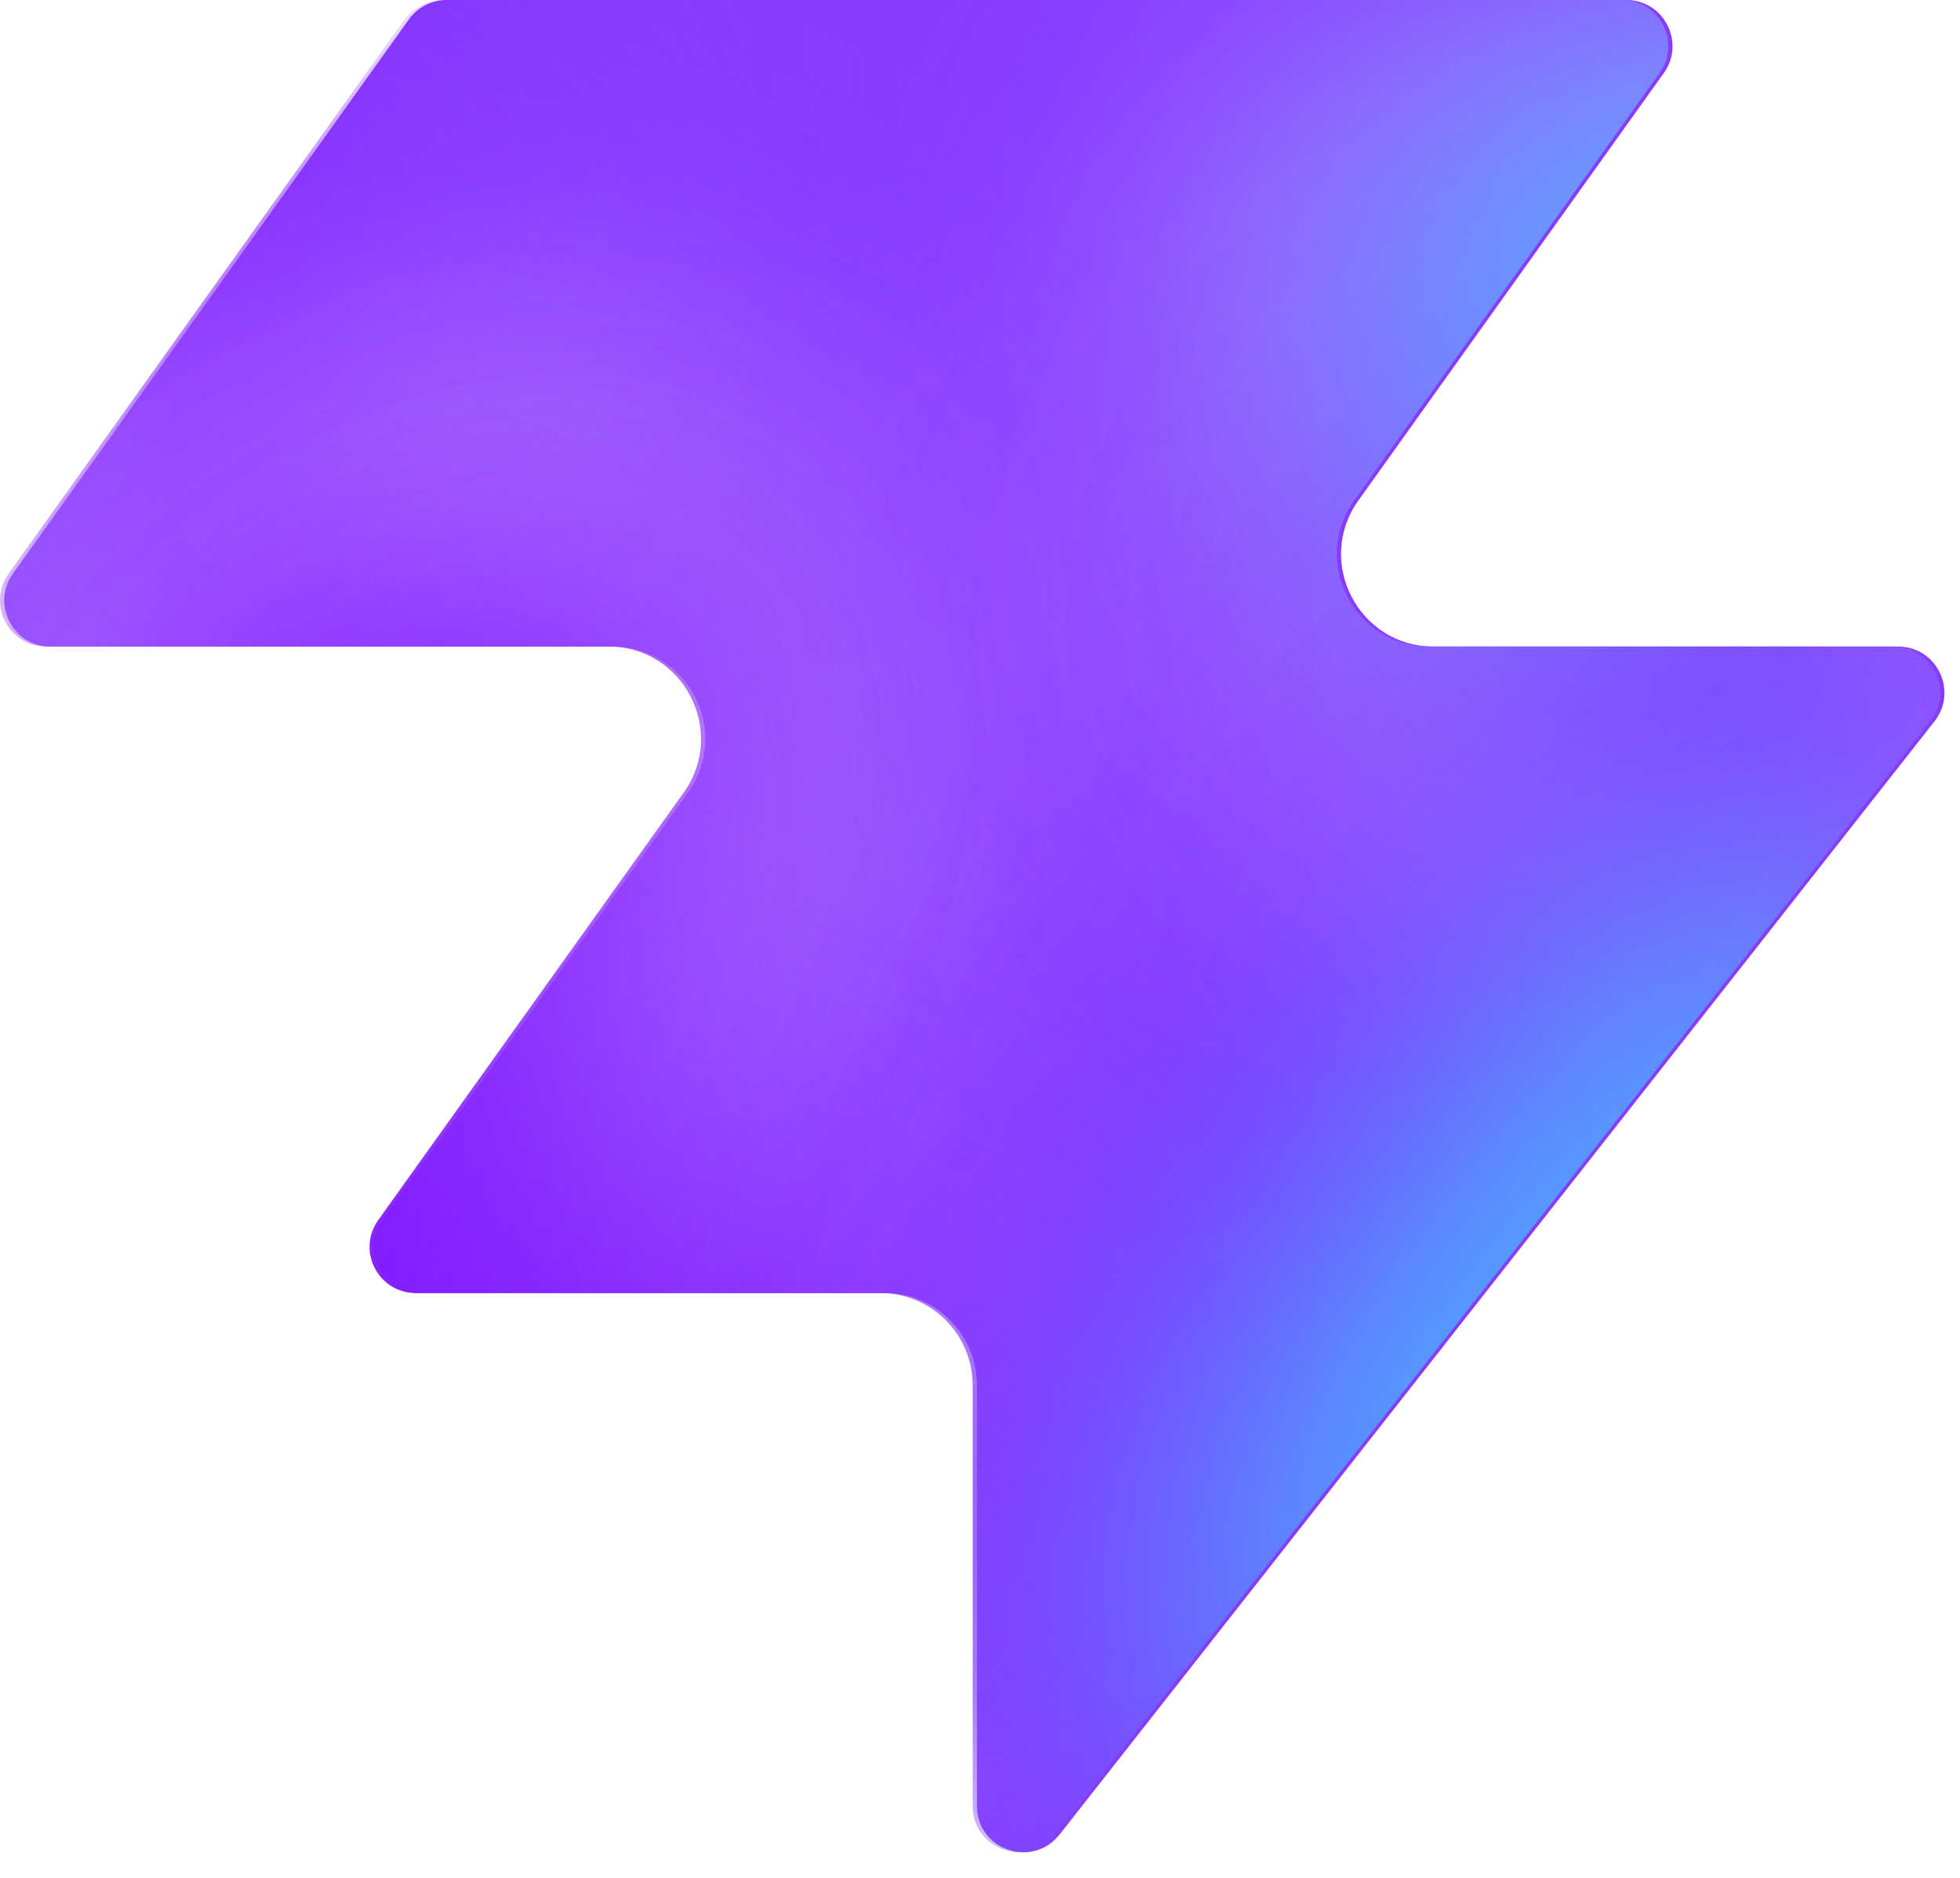
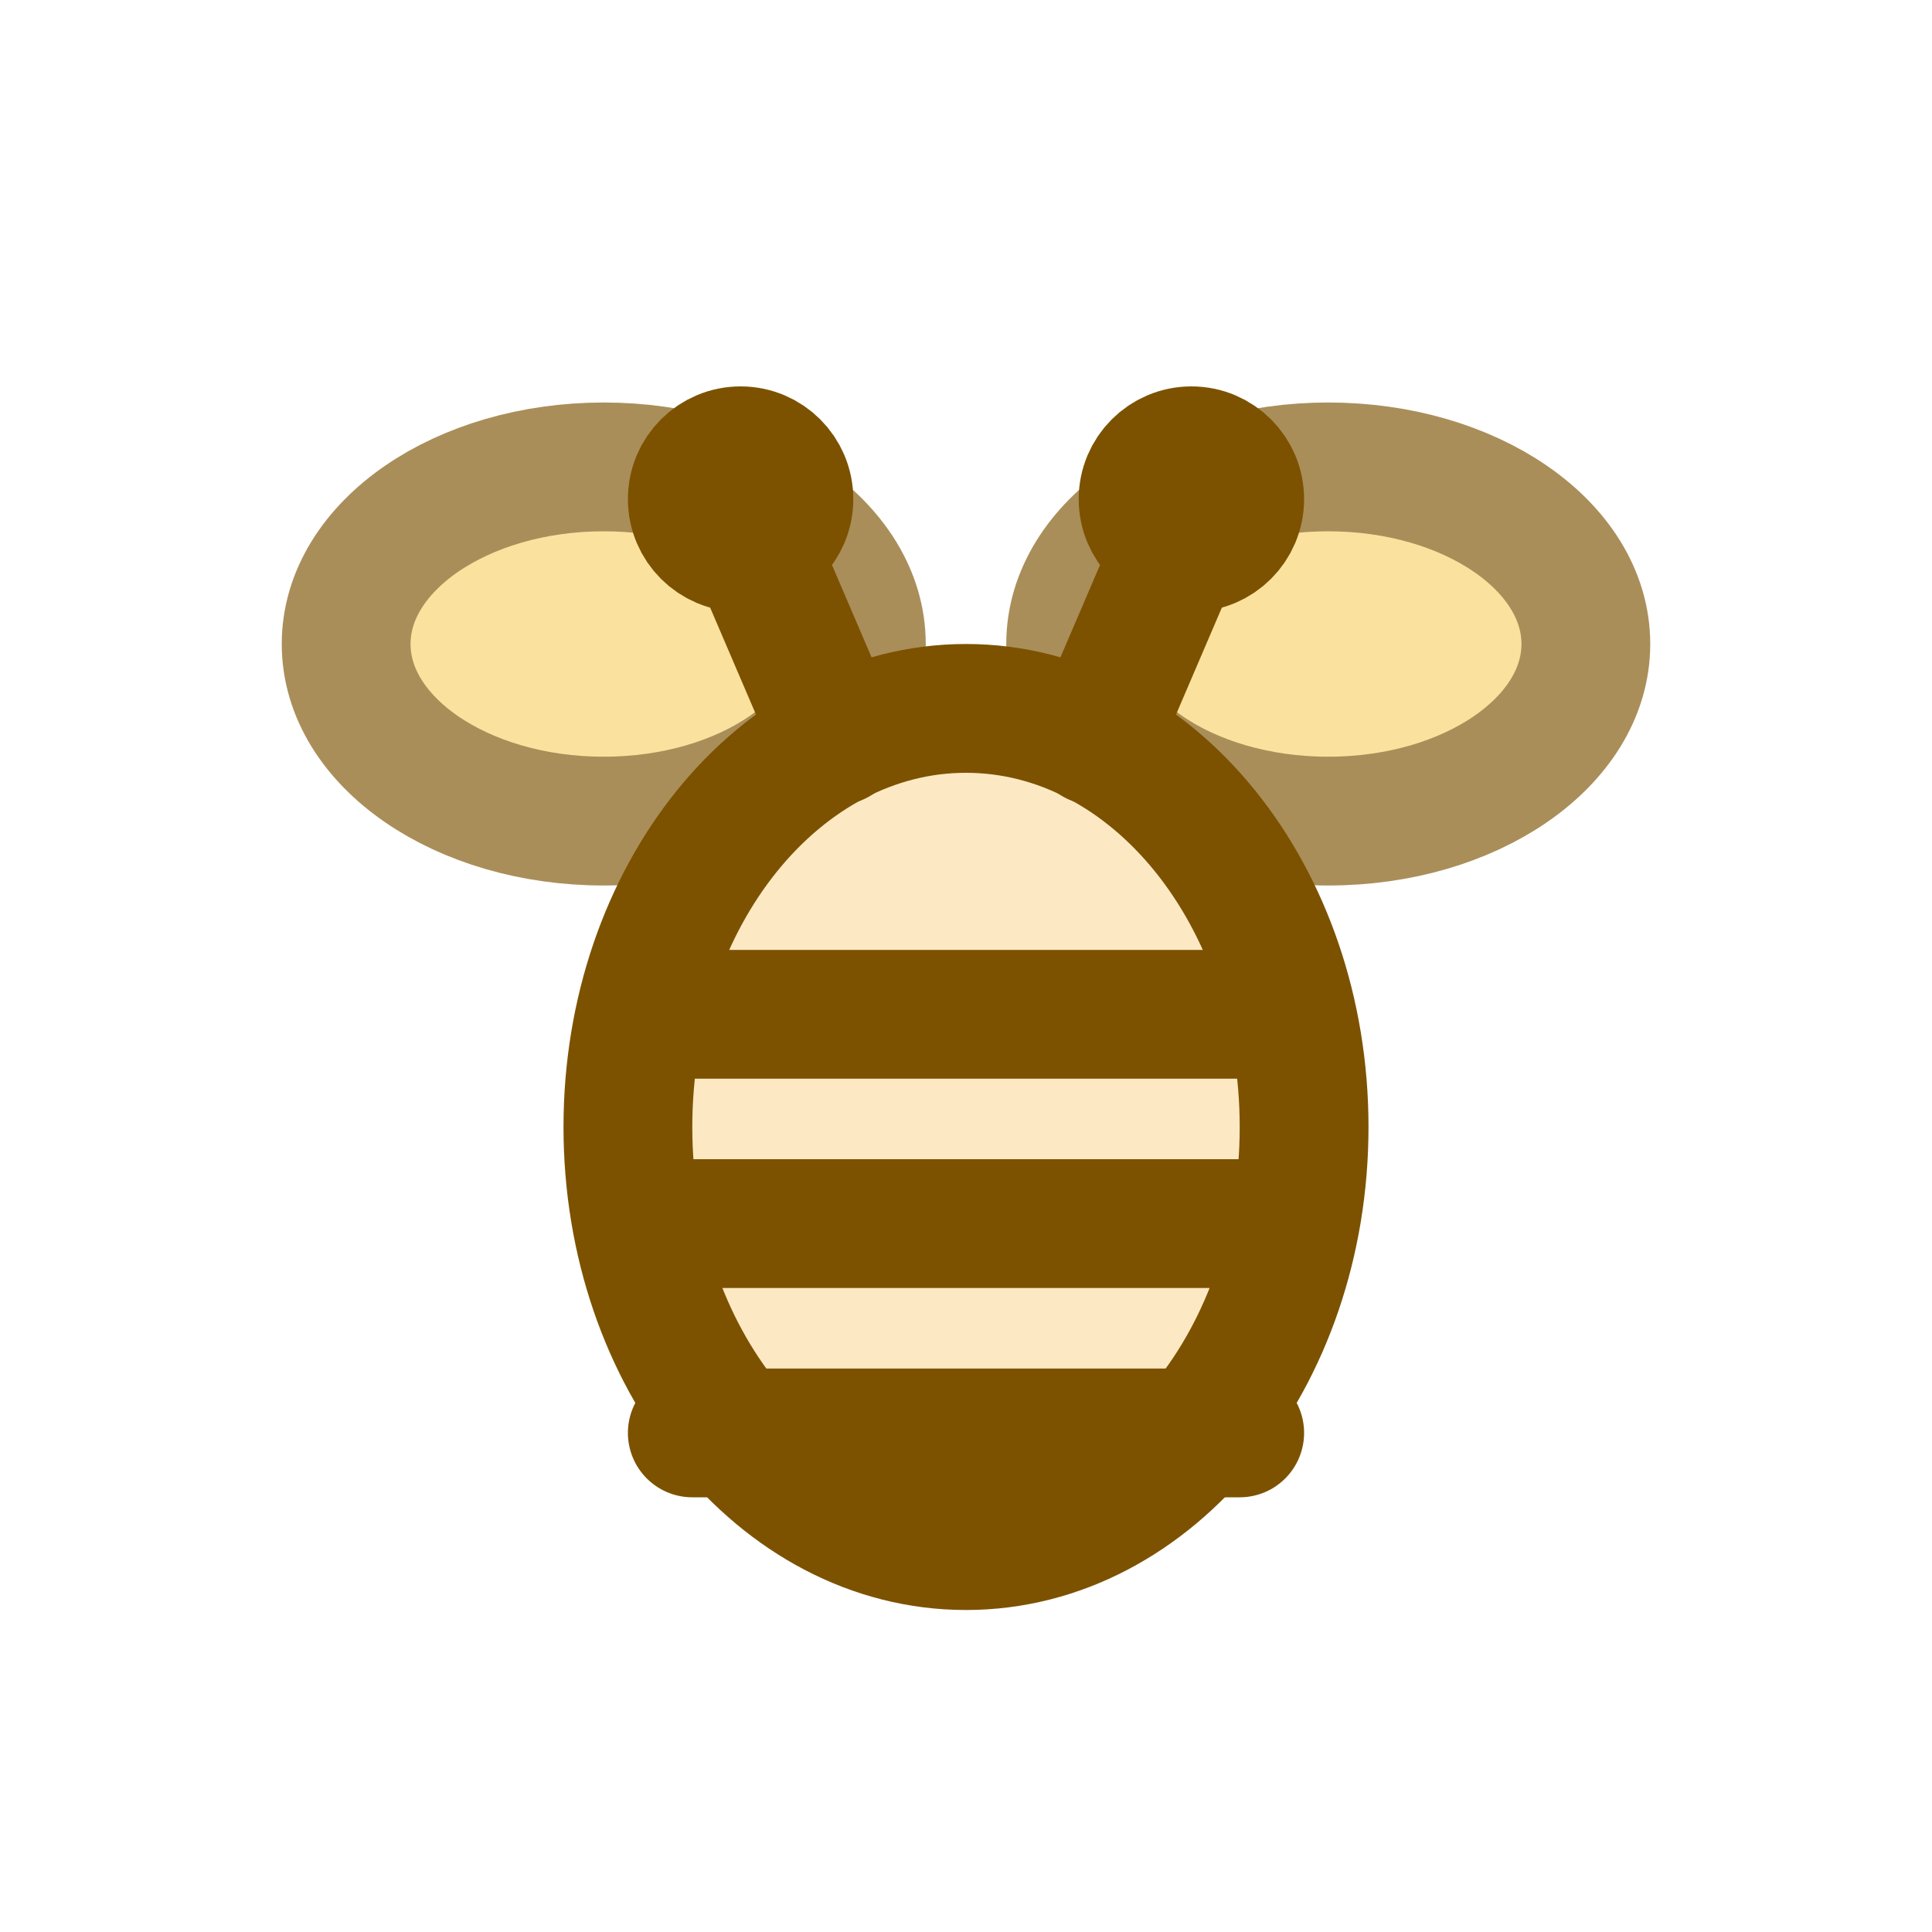
- <svg xmlns="http://www.w3.org/2000/svg" width="48" height="46" fill="none" viewBox="0 0 48 46">
-   <path fill="#863bff" d="M25.946 44.938c-.664.845-2.021.375-2.021-.698V33.937a2.26 2.26 0 0 0-2.262-2.262H10.287c-.92 0-1.456-1.04-.92-1.788l7.48-10.471c1.07-1.497 0-3.578-1.842-3.578H1.237c-.92 0-1.456-1.04-.92-1.788L10.013.474c.214-.297.556-.474.92-.474h28.894c.92 0 1.456 1.04.92 1.788l-7.48 10.471c-1.07 1.498 0 3.579 1.842 3.579h11.377c.943 0 1.473 1.088.89 1.83L25.947 44.94z" style="fill:#863bff;fill:color(display-p3 .525 .23 1);fill-opacity:1" />
-   <mask id="a" width="48" height="46" x="0" y="0" maskUnits="userSpaceOnUse" style="mask-type:alpha">
-     <path fill="#000" d="M25.842 44.938c-.664.844-2.021.375-2.021-.698V33.937a2.26 2.26 0 0 0-2.262-2.262H10.183c-.92 0-1.456-1.04-.92-1.788l7.48-10.471c1.07-1.498 0-3.579-1.842-3.579H1.133c-.92 0-1.456-1.04-.92-1.787L9.91.473c.214-.297.556-.474.92-.474h28.894c.92 0 1.456 1.04.92 1.788l-7.48 10.471c-1.07 1.498 0 3.578 1.842 3.578h11.377c.943 0 1.473 1.088.89 1.832L25.843 44.94z" style="fill:#000;fill-opacity:1" />
-   </mask>
-   <g mask="url(#a)">
-     <g filter="url(#b)">
-       <ellipse cx="5.508" cy="14.704" fill="#ede6ff" rx="5.508" ry="14.704" style="fill:#ede6ff;fill:color(display-p3 .927 .903 1);fill-opacity:1" transform="matrix(.00324 1 1 -.00324 -4.47 31.516)" />
-     </g>
-     <g filter="url(#c)">
-       <ellipse cx="10.399" cy="29.851" fill="#ede6ff" rx="10.399" ry="29.851" style="fill:#ede6ff;fill:color(display-p3 .927 .903 1);fill-opacity:1" transform="matrix(.00324 1 1 -.00324 -39.328 7.883)" />
-     </g>
-     <g filter="url(#d)">
-       <ellipse cx="5.508" cy="30.487" fill="#7e14ff" rx="5.508" ry="30.487" style="fill:#7e14ff;fill:color(display-p3 .492 .077 1);fill-opacity:1" transform="rotate(89.814 -25.913 -14.639)scale(1 -1)" />
-     </g>
-     <g filter="url(#e)">
-       <ellipse cx="5.508" cy="30.599" fill="#7e14ff" rx="5.508" ry="30.599" style="fill:#7e14ff;fill:color(display-p3 .492 .077 1);fill-opacity:1" transform="rotate(89.814 -32.644 -3.334)scale(1 -1)" />
-     </g>
-     <g filter="url(#f)">
-       <ellipse cx="5.508" cy="30.599" fill="#7e14ff" rx="5.508" ry="30.599" style="fill:#7e14ff;fill:color(display-p3 .492 .077 1);fill-opacity:1" transform="matrix(.00324 1 1 -.00324 -34.34 30.47)" />
-     </g>
-     <g filter="url(#g)">
-       <ellipse cx="14.072" cy="22.078" fill="#ede6ff" rx="14.072" ry="22.078" style="fill:#ede6ff;fill:color(display-p3 .927 .903 1);fill-opacity:1" transform="rotate(93.35 24.506 48.493)scale(-1 1)" />
-     </g>
-     <g filter="url(#h)">
-       <ellipse cx="3.47" cy="21.501" fill="#7e14ff" rx="3.47" ry="21.501" style="fill:#7e14ff;fill:color(display-p3 .492 .077 1);fill-opacity:1" transform="rotate(89.009 28.708 47.59)scale(-1 1)" />
-     </g>
-     <g filter="url(#i)">
-       <ellipse cx="3.47" cy="21.501" fill="#7e14ff" rx="3.47" ry="21.501" style="fill:#7e14ff;fill:color(display-p3 .492 .077 1);fill-opacity:1" transform="rotate(89.009 28.708 47.59)scale(-1 1)" />
-     </g>
-     <g filter="url(#j)">
-       <ellipse cx=".387" cy="8.972" fill="#7e14ff" rx="4.407" ry="29.108" style="fill:#7e14ff;fill:color(display-p3 .492 .077 1);fill-opacity:1" transform="rotate(39.51 .387 8.972)" />
-     </g>
-     <g filter="url(#k)">
-       <ellipse cx="47.523" cy="-6.092" fill="#7e14ff" rx="4.407" ry="29.108" style="fill:#7e14ff;fill:color(display-p3 .492 .077 1);fill-opacity:1" transform="rotate(37.892 47.523 -6.092)" />
-     </g>
-     <g filter="url(#l)">
-       <ellipse cx="41.412" cy="6.333" fill="#47bfff" rx="5.971" ry="9.665" style="fill:#47bfff;fill:color(display-p3 .28 .748 1);fill-opacity:1" transform="rotate(37.892 41.412 6.333)" />
-     </g>
-     <g filter="url(#m)">
-       <ellipse cx="-1.879" cy="38.332" fill="#7e14ff" rx="4.407" ry="29.108" style="fill:#7e14ff;fill:color(display-p3 .492 .077 1);fill-opacity:1" transform="rotate(37.892 -1.88 38.332)" />
-     </g>
-     <g filter="url(#n)">
-       <ellipse cx="-1.879" cy="38.332" fill="#7e14ff" rx="4.407" ry="29.108" style="fill:#7e14ff;fill:color(display-p3 .492 .077 1);fill-opacity:1" transform="rotate(37.892 -1.88 38.332)" />
-     </g>
-     <g filter="url(#o)">
-       <ellipse cx="35.651" cy="29.907" fill="#7e14ff" rx="4.407" ry="29.108" style="fill:#7e14ff;fill:color(display-p3 .492 .077 1);fill-opacity:1" transform="rotate(37.892 35.651 29.907)" />
-     </g>
-     <g filter="url(#p)">
-       <ellipse cx="38.418" cy="32.4" fill="#47bfff" rx="5.971" ry="15.297" style="fill:#47bfff;fill:color(display-p3 .28 .748 1);fill-opacity:1" transform="rotate(37.892 38.418 32.4)" />
-     </g>
+ <svg xmlns="http://www.w3.org/2000/svg" width="64" height="64" viewBox="0 0 24 24" fill="none">
+   <g stroke="#7C5200" stroke-width="1.6" stroke-linecap="round" stroke-linejoin="round">
+     <ellipse cx="7.5" cy="8" rx="3.2" ry="2.2" opacity="0.65" fill="#F8D36A" />
+     <ellipse cx="16.5" cy="8" rx="3.2" ry="2.2" opacity="0.65" fill="#F8D36A" />
+     <ellipse cx="12" cy="14" rx="4.2" ry="5.2" fill="#F5B942" fill-opacity="0.32" />
+     <path d="M8.4 12.6h7.2" />
+     <path d="M8.1 15.2h7.8" />
+     <path d="M8.6 17.8h6.8" />
+     <path d="M10.4 9.2 L9.2 6.4" />
+     <path d="M13.6 9.2 L14.8 6.4" />
+     <circle cx="9.2" cy="6.2" r="0.6" fill="#7C5200" />
+     <circle cx="14.8" cy="6.2" r="0.6" fill="#7C5200" />
  </g>
-   <defs>
-     <filter id="b" width="60.045" height="41.654" x="-19.77" y="16.149" color-interpolation-filters="sRGB" filterUnits="userSpaceOnUse">
-       <feFlood flood-opacity="0" result="BackgroundImageFix" />
-       <feBlend in="SourceGraphic" in2="BackgroundImageFix" result="shape" />
-       <feGaussianBlur result="effect1_foregroundBlur_2002_17158" stdDeviation="7.659" />
-     </filter>
-     <filter id="c" width="90.34" height="51.437" x="-54.613" y="-7.533" color-interpolation-filters="sRGB" filterUnits="userSpaceOnUse">
-       <feFlood flood-opacity="0" result="BackgroundImageFix" />
-       <feBlend in="SourceGraphic" in2="BackgroundImageFix" result="shape" />
-       <feGaussianBlur result="effect1_foregroundBlur_2002_17158" stdDeviation="7.659" />
-     </filter>
-     <filter id="d" width="79.355" height="29.4" x="-49.64" y="2.03" color-interpolation-filters="sRGB" filterUnits="userSpaceOnUse">
-       <feFlood flood-opacity="0" result="BackgroundImageFix" />
-       <feBlend in="SourceGraphic" in2="BackgroundImageFix" result="shape" />
-       <feGaussianBlur result="effect1_foregroundBlur_2002_17158" stdDeviation="4.596" />
-     </filter>
-     <filter id="e" width="79.579" height="29.4" x="-45.045" y="20.029" color-interpolation-filters="sRGB" filterUnits="userSpaceOnUse">
-       <feFlood flood-opacity="0" result="BackgroundImageFix" />
-       <feBlend in="SourceGraphic" in2="BackgroundImageFix" result="shape" />
-       <feGaussianBlur result="effect1_foregroundBlur_2002_17158" stdDeviation="4.596" />
-     </filter>
-     <filter id="f" width="79.579" height="29.4" x="-43.513" y="21.178" color-interpolation-filters="sRGB" filterUnits="userSpaceOnUse">
-       <feFlood flood-opacity="0" result="BackgroundImageFix" />
-       <feBlend in="SourceGraphic" in2="BackgroundImageFix" result="shape" />
-       <feGaussianBlur result="effect1_foregroundBlur_2002_17158" stdDeviation="4.596" />
-     </filter>
-     <filter id="g" width="74.749" height="58.852" x="15.756" y="-17.901" color-interpolation-filters="sRGB" filterUnits="userSpaceOnUse">
-       <feFlood flood-opacity="0" result="BackgroundImageFix" />
-       <feBlend in="SourceGraphic" in2="BackgroundImageFix" result="shape" />
-       <feGaussianBlur result="effect1_foregroundBlur_2002_17158" stdDeviation="7.659" />
-     </filter>
-     <filter id="h" width="61.377" height="25.362" x="23.548" y="2.284" color-interpolation-filters="sRGB" filterUnits="userSpaceOnUse">
-       <feFlood flood-opacity="0" result="BackgroundImageFix" />
-       <feBlend in="SourceGraphic" in2="BackgroundImageFix" result="shape" />
-       <feGaussianBlur result="effect1_foregroundBlur_2002_17158" stdDeviation="4.596" />
-     </filter>
-     <filter id="i" width="61.377" height="25.362" x="23.548" y="2.284" color-interpolation-filters="sRGB" filterUnits="userSpaceOnUse">
-       <feFlood flood-opacity="0" result="BackgroundImageFix" />
-       <feBlend in="SourceGraphic" in2="BackgroundImageFix" result="shape" />
-       <feGaussianBlur result="effect1_foregroundBlur_2002_17158" stdDeviation="4.596" />
-     </filter>
-     <filter id="j" width="56.045" height="63.649" x="-27.636" y="-22.853" color-interpolation-filters="sRGB" filterUnits="userSpaceOnUse">
-       <feFlood flood-opacity="0" result="BackgroundImageFix" />
-       <feBlend in="SourceGraphic" in2="BackgroundImageFix" result="shape" />
-       <feGaussianBlur result="effect1_foregroundBlur_2002_17158" stdDeviation="4.596" />
-     </filter>
-     <filter id="k" width="54.814" height="64.646" x="20.116" y="-38.415" color-interpolation-filters="sRGB" filterUnits="userSpaceOnUse">
-       <feFlood flood-opacity="0" result="BackgroundImageFix" />
-       <feBlend in="SourceGraphic" in2="BackgroundImageFix" result="shape" />
-       <feGaussianBlur result="effect1_foregroundBlur_2002_17158" stdDeviation="4.596" />
-     </filter>
-     <filter id="l" width="33.541" height="35.313" x="24.641" y="-11.323" color-interpolation-filters="sRGB" filterUnits="userSpaceOnUse">
-       <feFlood flood-opacity="0" result="BackgroundImageFix" />
-       <feBlend in="SourceGraphic" in2="BackgroundImageFix" result="shape" />
-       <feGaussianBlur result="effect1_foregroundBlur_2002_17158" stdDeviation="4.596" />
-     </filter>
-     <filter id="m" width="54.814" height="64.646" x="-29.286" y="6.009" color-interpolation-filters="sRGB" filterUnits="userSpaceOnUse">
-       <feFlood flood-opacity="0" result="BackgroundImageFix" />
-       <feBlend in="SourceGraphic" in2="BackgroundImageFix" result="shape" />
-       <feGaussianBlur result="effect1_foregroundBlur_2002_17158" stdDeviation="4.596" />
-     </filter>
-     <filter id="n" width="54.814" height="64.646" x="-29.286" y="6.009" color-interpolation-filters="sRGB" filterUnits="userSpaceOnUse">
-       <feFlood flood-opacity="0" result="BackgroundImageFix" />
-       <feBlend in="SourceGraphic" in2="BackgroundImageFix" result="shape" />
-       <feGaussianBlur result="effect1_foregroundBlur_2002_17158" stdDeviation="4.596" />
-     </filter>
-     <filter id="o" width="54.814" height="64.646" x="8.244" y="-2.416" color-interpolation-filters="sRGB" filterUnits="userSpaceOnUse">
-       <feFlood flood-opacity="0" result="BackgroundImageFix" />
-       <feBlend in="SourceGraphic" in2="BackgroundImageFix" result="shape" />
-       <feGaussianBlur result="effect1_foregroundBlur_2002_17158" stdDeviation="4.596" />
-     </filter>
-     <filter id="p" width="39.409" height="43.623" x="18.713" y="10.588" color-interpolation-filters="sRGB" filterUnits="userSpaceOnUse">
-       <feFlood flood-opacity="0" result="BackgroundImageFix" />
-       <feBlend in="SourceGraphic" in2="BackgroundImageFix" result="shape" />
-       <feGaussianBlur result="effect1_foregroundBlur_2002_17158" stdDeviation="4.596" />
-     </filter>
-   </defs>
</svg>
